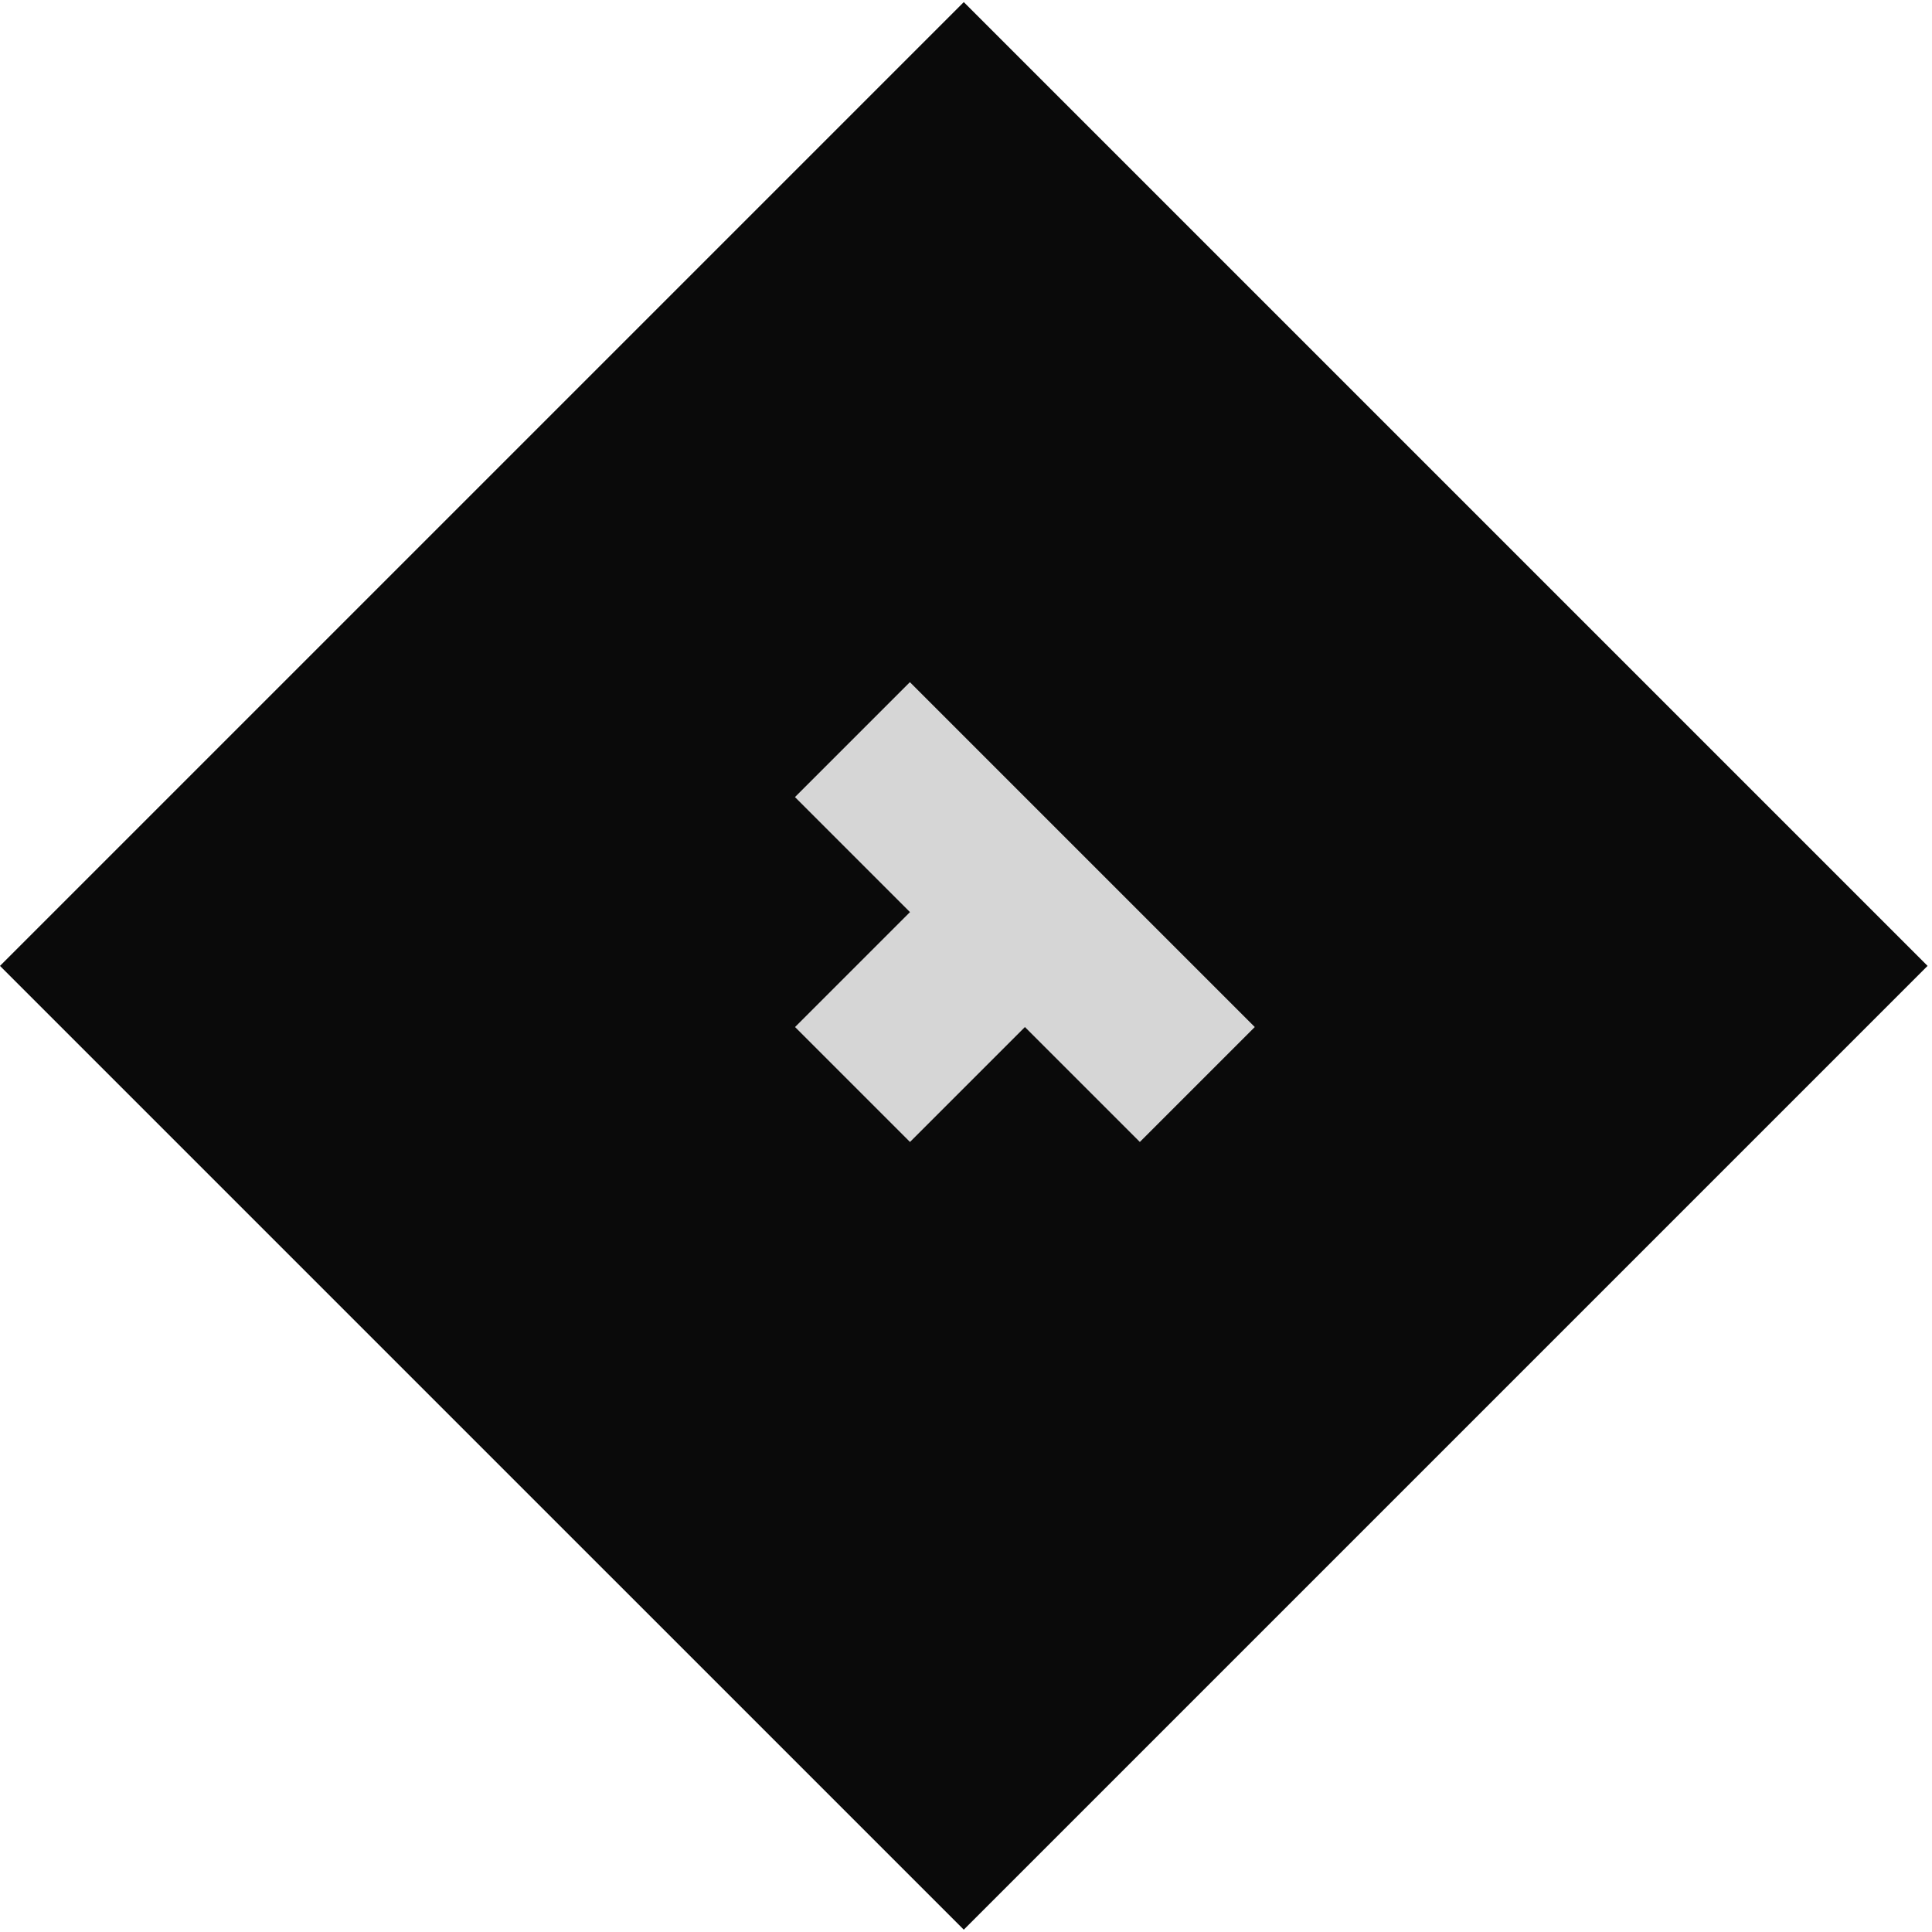
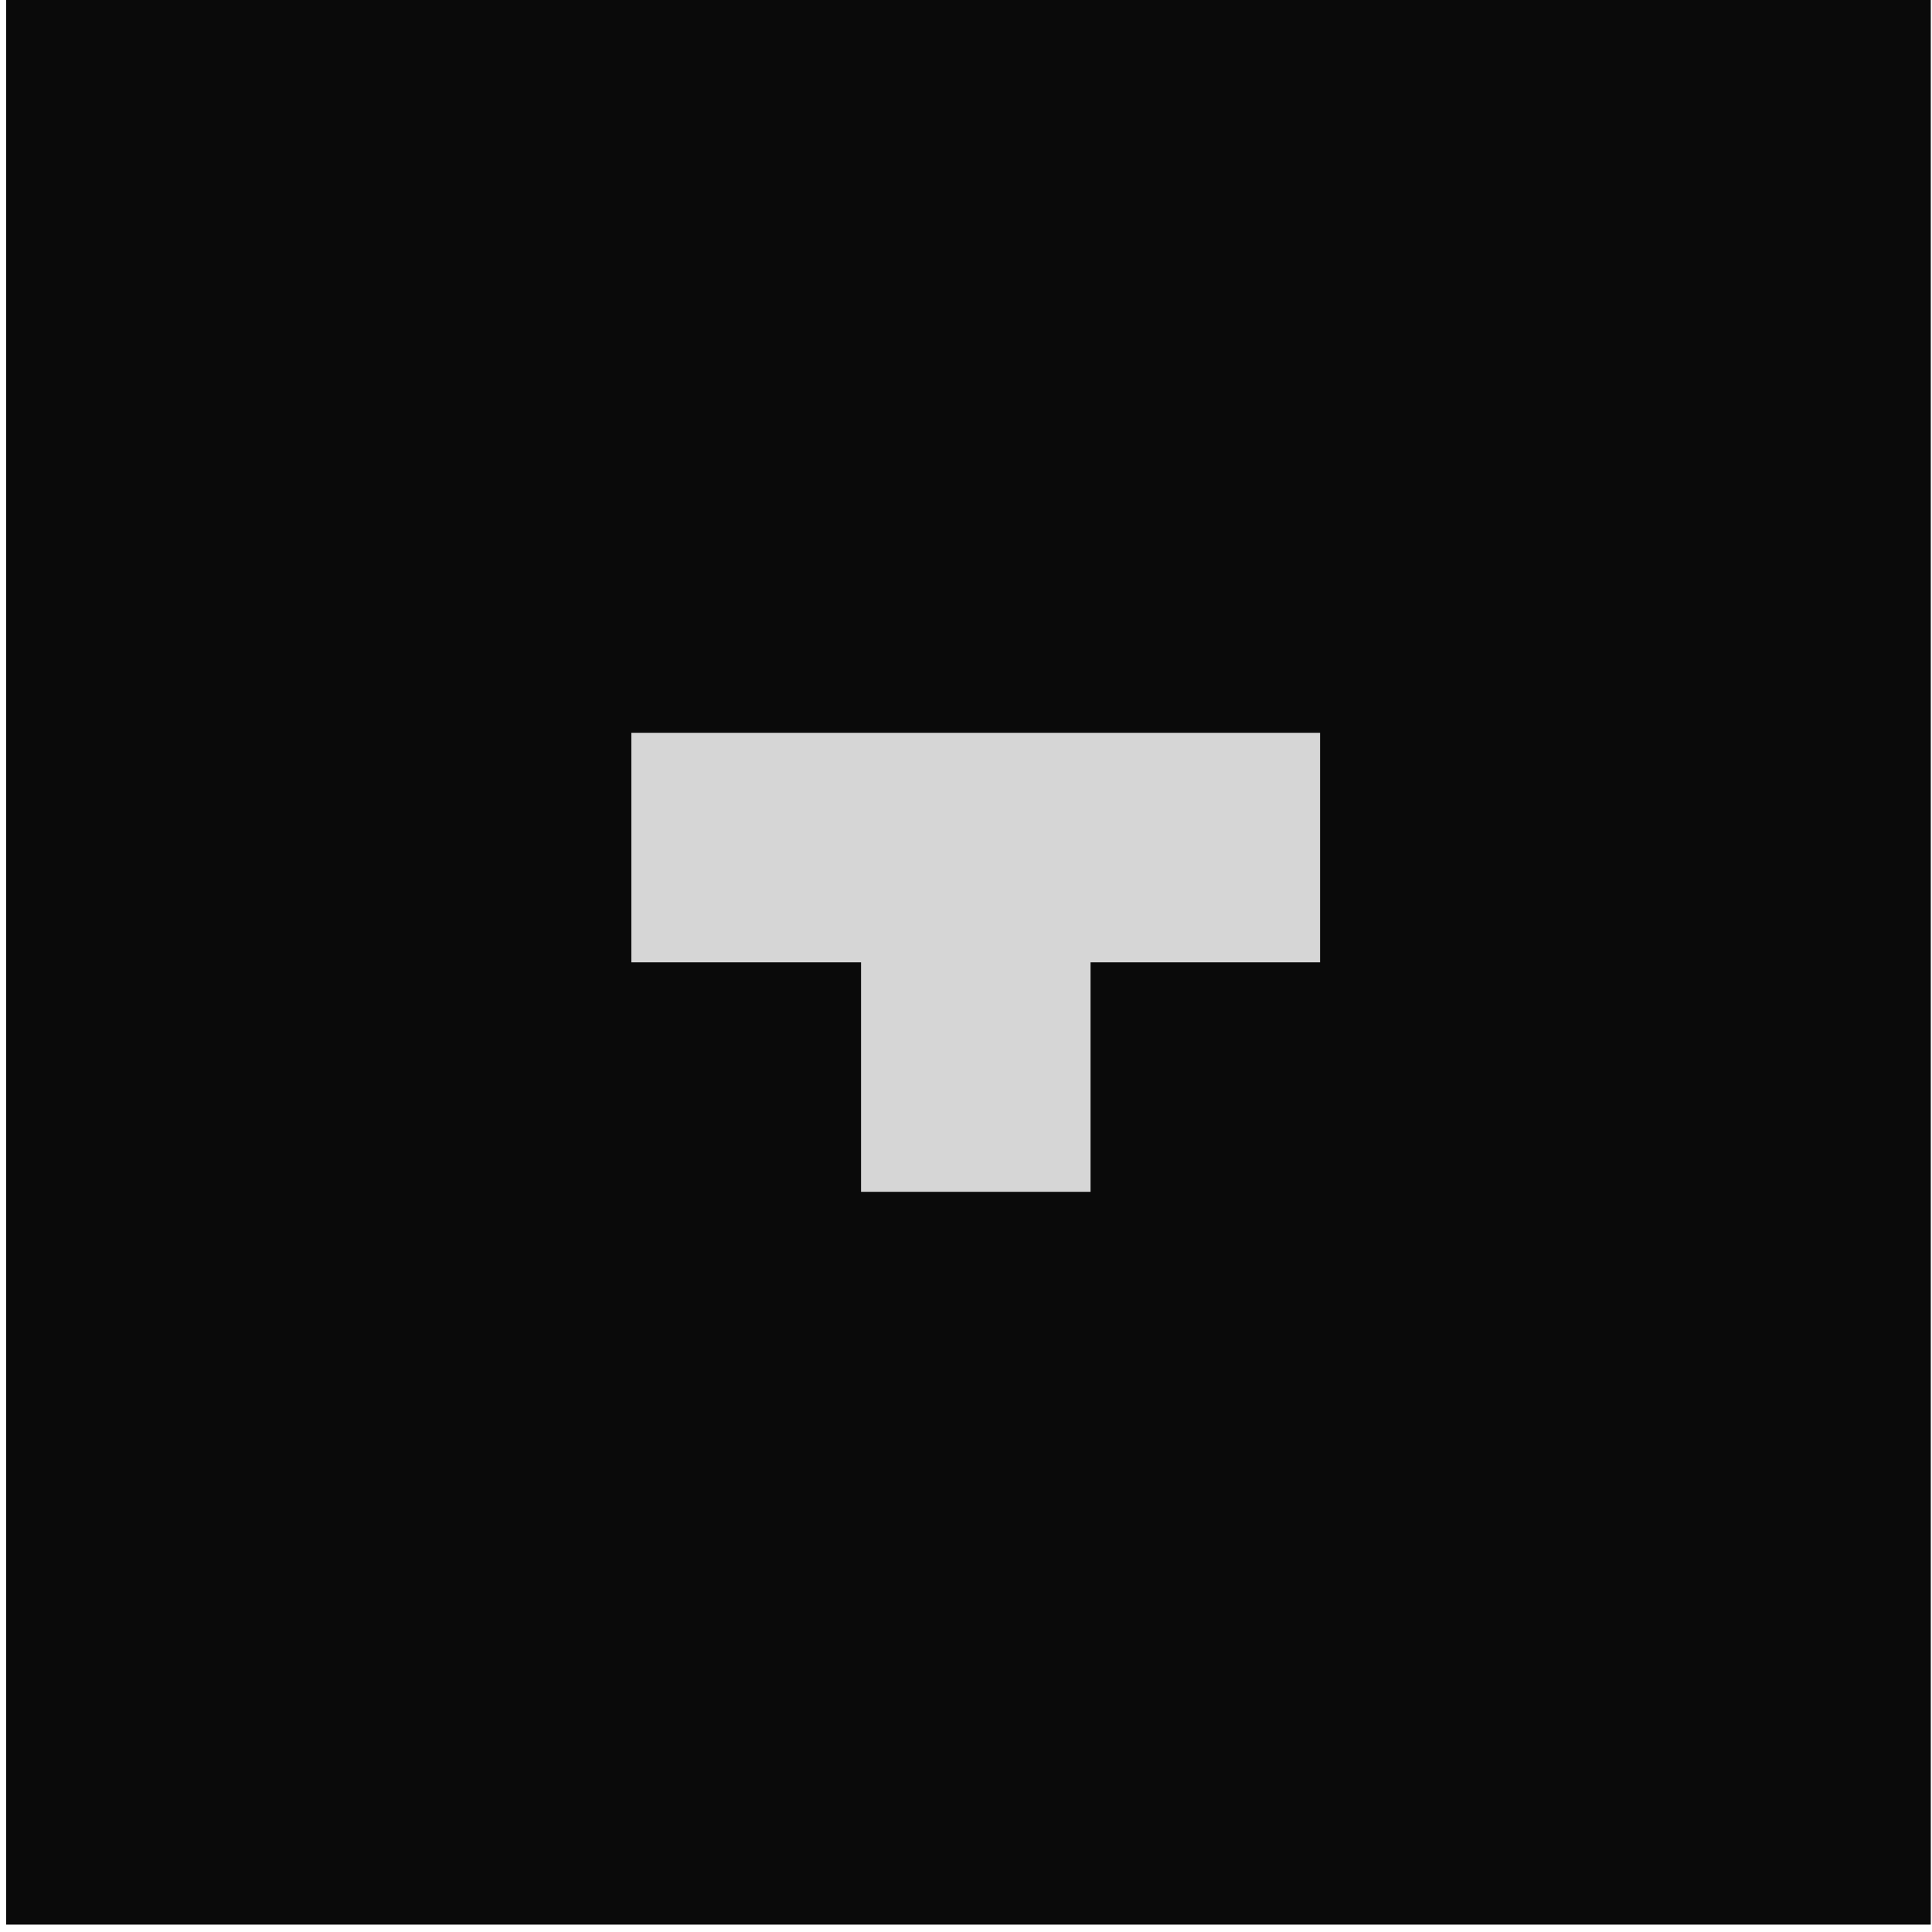
- <svg xmlns="http://www.w3.org/2000/svg" width="305" height="305" viewBox="0 0 305 305" fill="none">
-   <rect width="215.173" height="215.173" transform="translate(152.15 0.333374) rotate(45)" fill="#0A0A0A" />
-   <path d="M198.089 162.136L179.945 180.28L161.801 162.136L143.656 180.28L125.512 162.136L143.656 143.992L125.498 125.833L143.642 107.689L198.089 162.136Z" fill="#D6D6D6" />
+ <svg xmlns="http://www.w3.org/2000/svg" width="216" height="216" viewBox="0 0 216 216" fill="none">
+   <rect width="215.173" height="215.173" transform="translate(0.690186)" fill="#0A0A0A" />
+   <path d="M147.586 81.928L147.586 107.588H121.926L121.926 133.247H96.266L96.266 107.588H70.586L70.586 81.928H147.586Z" fill="#D6D6D6" />
</svg>
